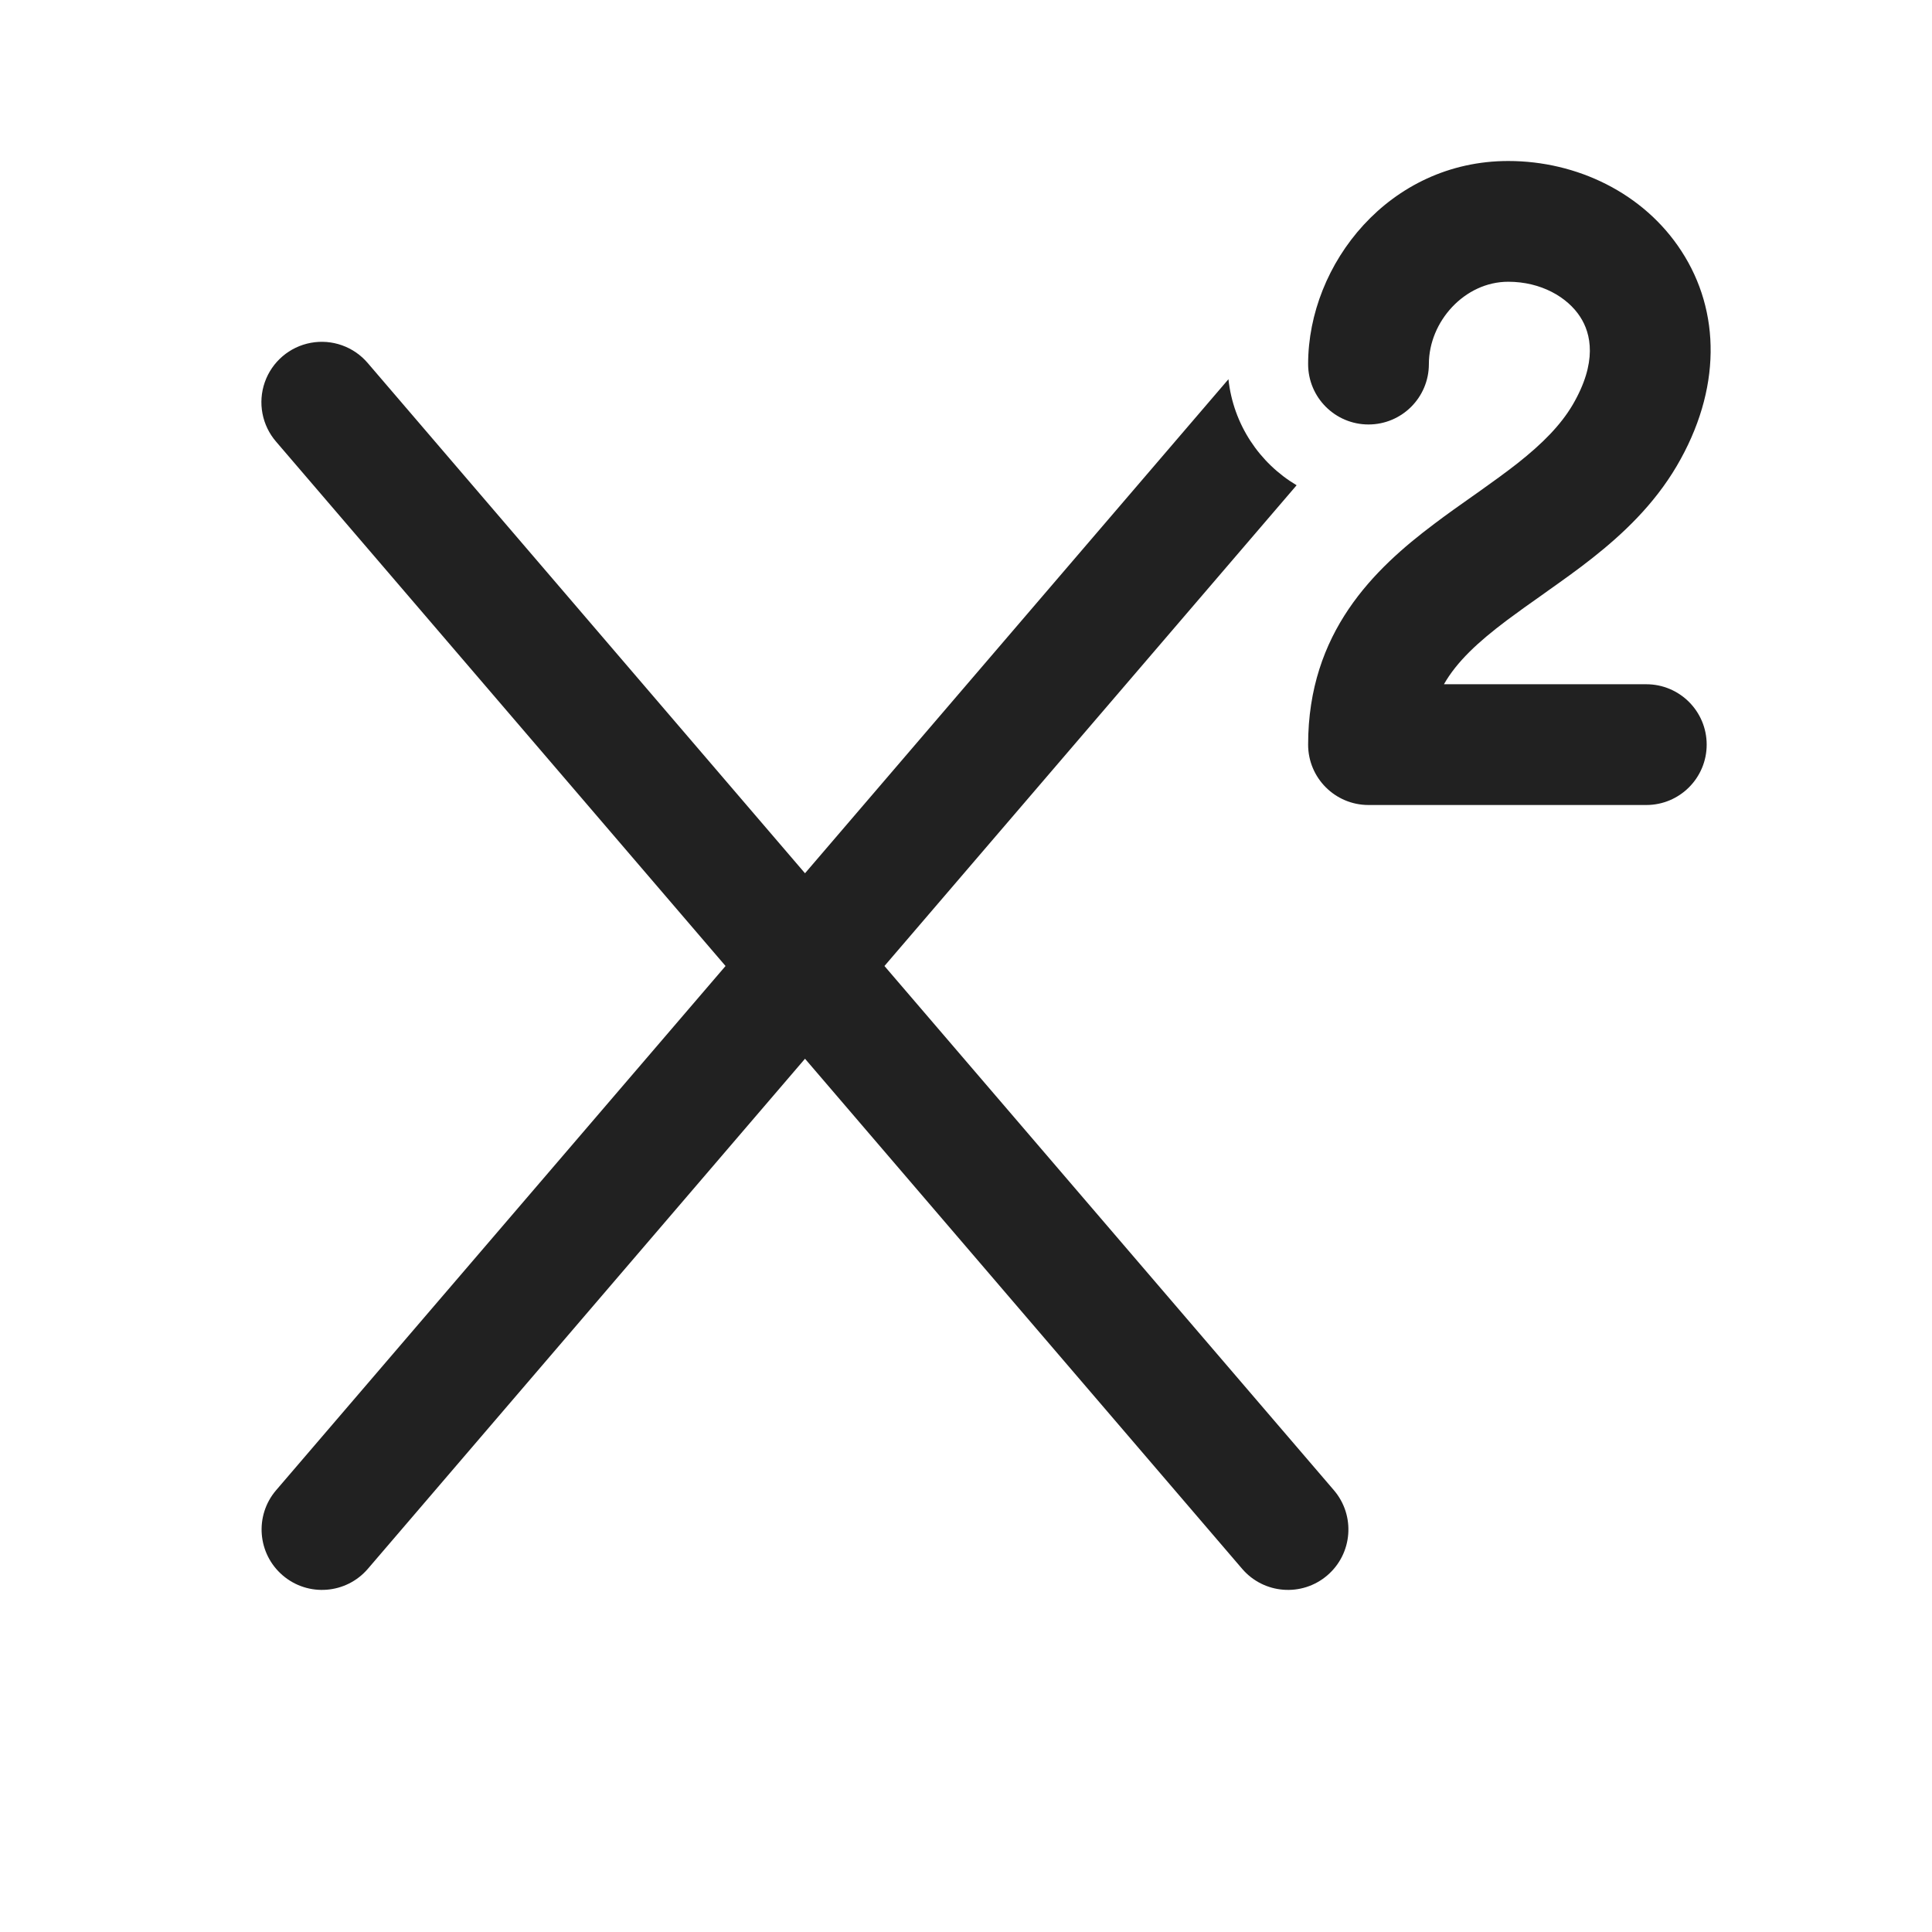
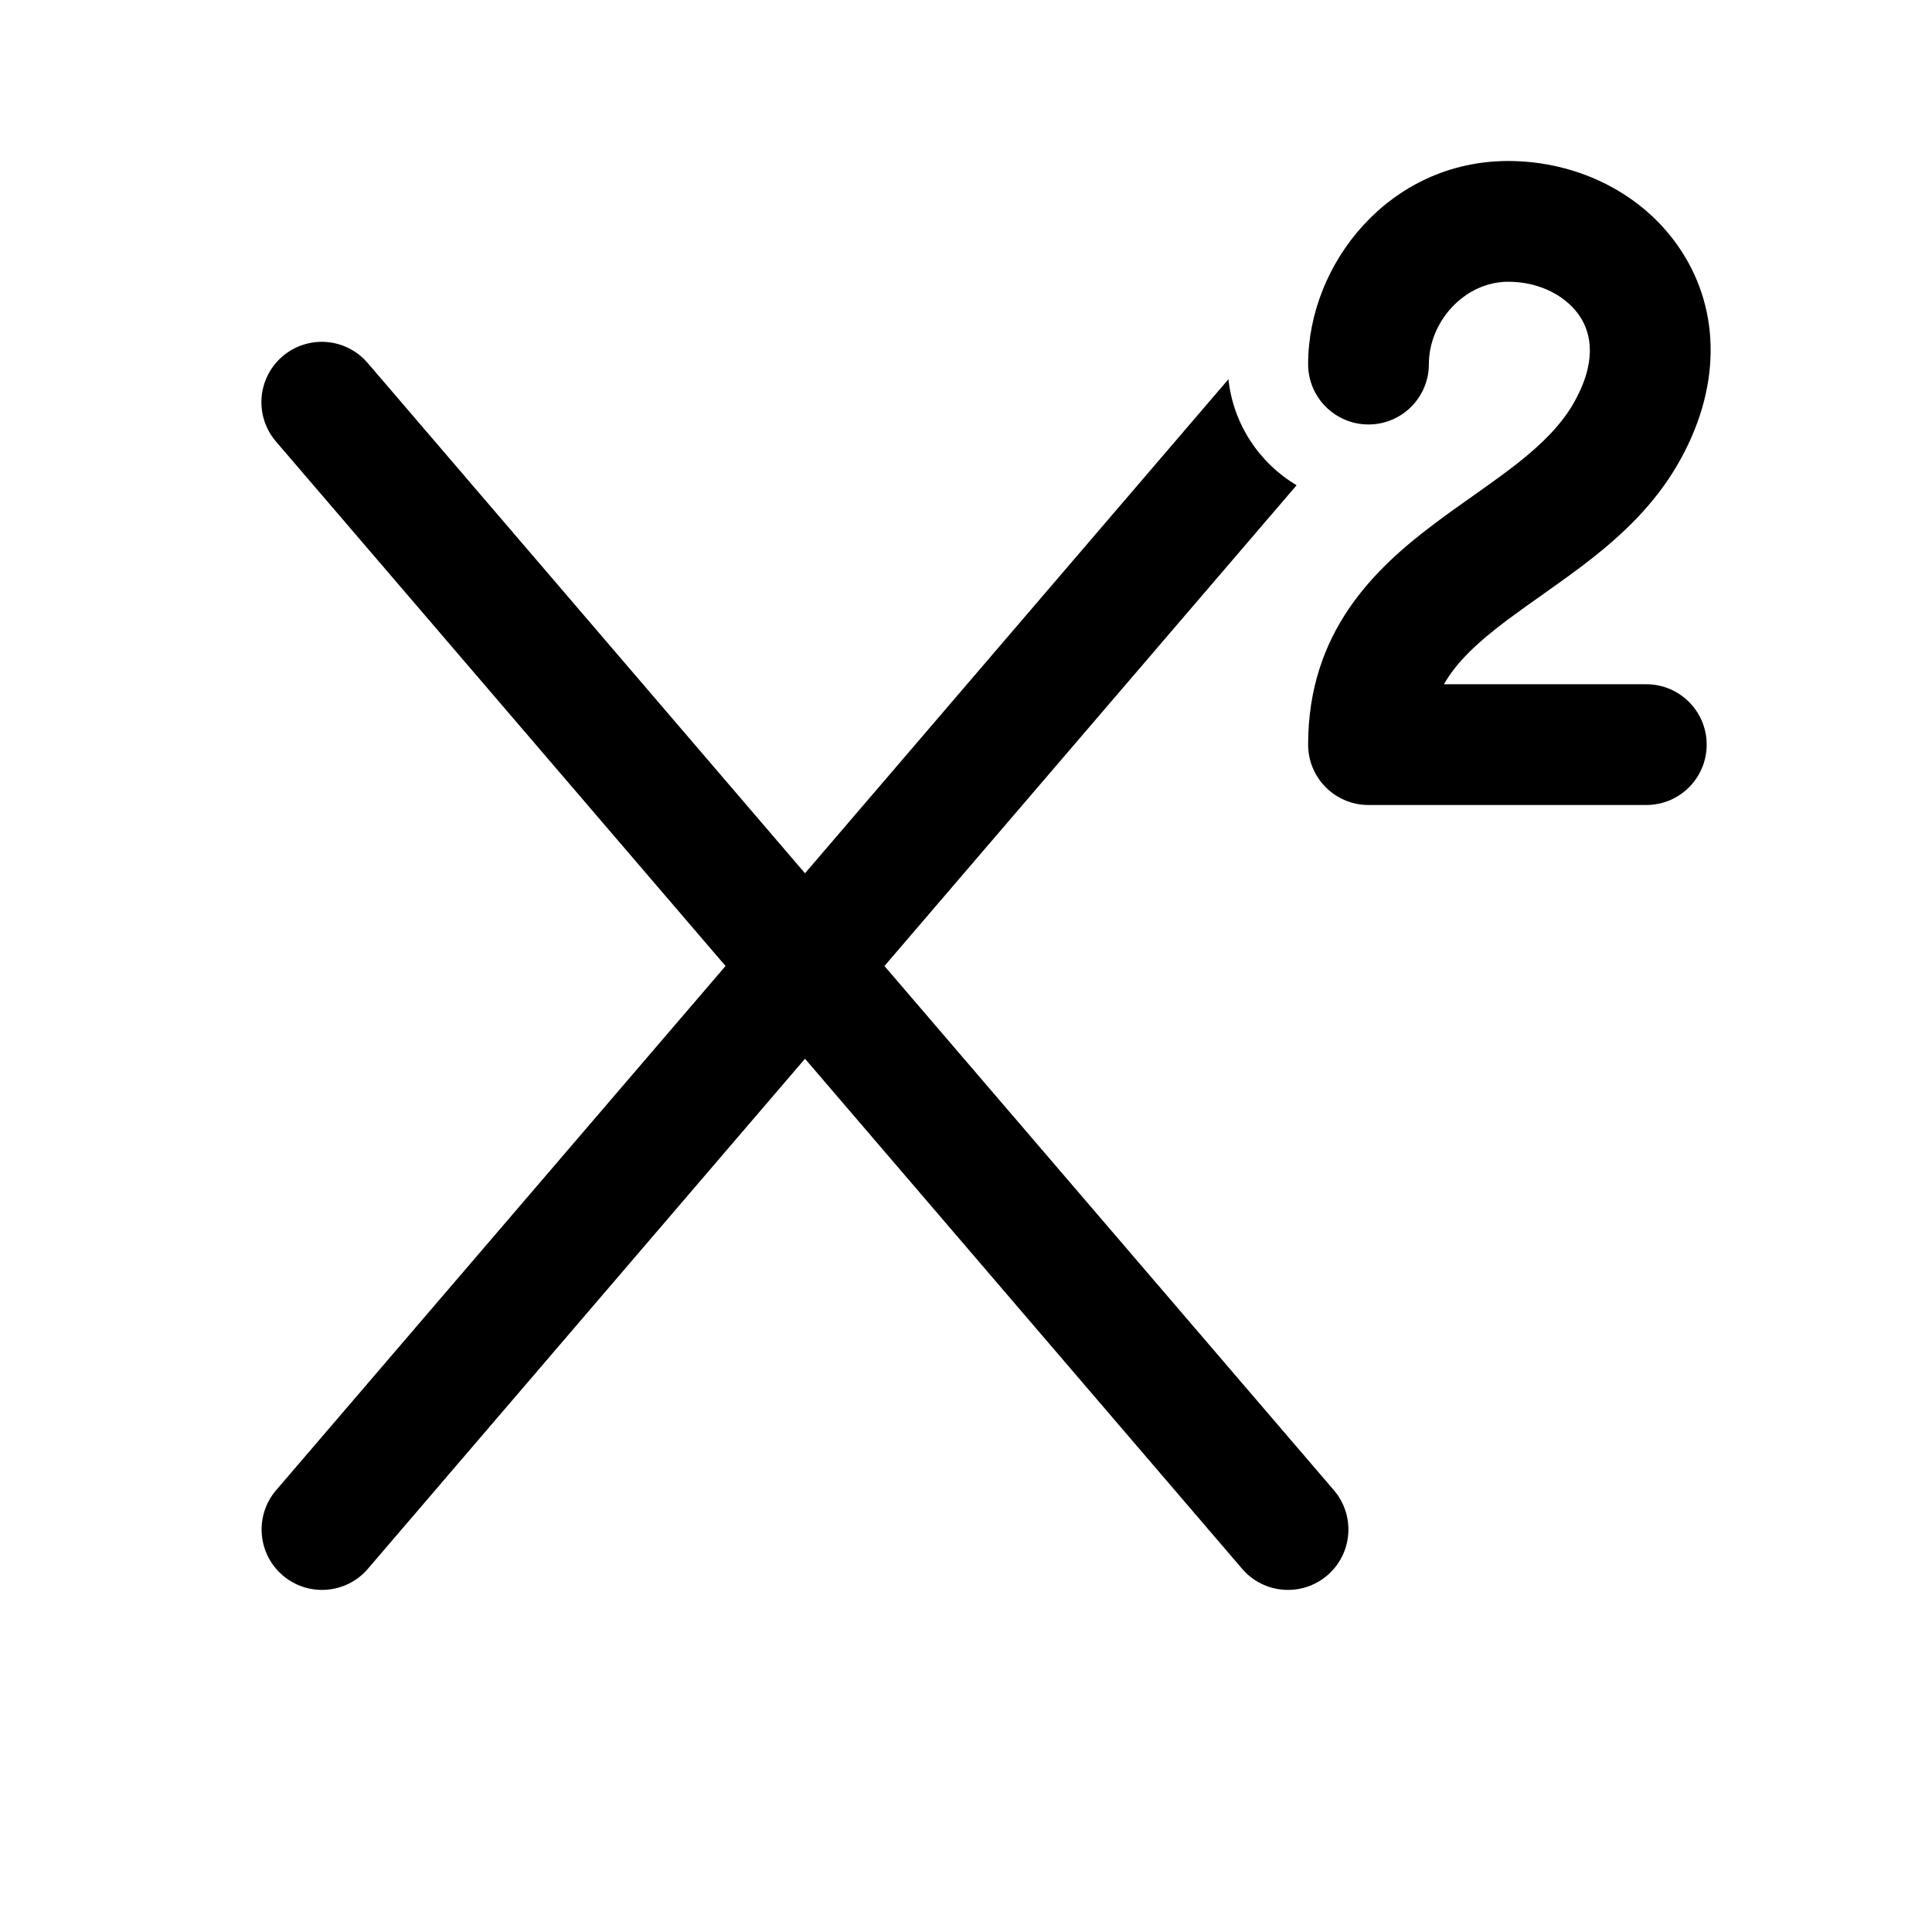
<svg xmlns="http://www.w3.org/2000/svg" width="24" height="24" fill="none" viewBox="0 0 24 24">
-   <path d="M18.736 3.5c-.543 0-.986.495-.986 1.023a.75.75 0 0 1-1.5 0C16.25 3.278 17.258 2 18.736 2c.855 0 1.684.4 2.15 1.117.49.751.5 1.724-.057 2.672-.285.484-.673.847-1.045 1.141-.187.148-.379.284-.557.41l-.078.056a17.45 17.45 0 0 0-.432.311c-.356.268-.619.511-.78.793h2.514a.75.75 0 0 1 0 1.5H17a.75.75 0 0 1-.75-.75c0-1.396.821-2.182 1.565-2.741.157-.119.32-.234.472-.341l.074-.052c.177-.126.34-.243.493-.363.306-.242.532-.47.682-.724.31-.53.229-.886.093-1.094-.158-.244-.486-.435-.893-.435Z" fill="#212121" />
-   <path d="M15.26 4.71c.06.562.385 1.043.847 1.318L10.987 12l5.583 6.512a.75.75 0 1 1-1.14.976L10 13.152l-5.43 6.336a.75.75 0 0 1-1.14-.976L9.013 12 3.431 5.488a.75.75 0 1 1 1.139-.976L10 10.848l5.26-6.137Z" fill="#212121" />
+   <path d="M18.736 3.5c-.543 0-.986.495-.986 1.023a.75.75 0 0 1-1.5 0C16.25 3.278 17.258 2 18.736 2c.855 0 1.684.4 2.15 1.117.49.751.5 1.724-.057 2.672-.285.484-.673.847-1.045 1.141-.187.148-.379.284-.557.41l-.078.056a17.45 17.45 0 0 0-.432.311c-.356.268-.619.511-.78.793h2.514a.75.75 0 0 1 0 1.5H17a.75.75 0 0 1-.75-.75c0-1.396.821-2.182 1.565-2.741.157-.119.32-.234.472-.341l.074-.052c.177-.126.34-.243.493-.363.306-.242.532-.47.682-.724.31-.53.229-.886.093-1.094-.158-.244-.486-.435-.893-.435Z" fill="#000000" />
+   <path d="M15.26 4.71c.06.562.385 1.043.847 1.318L10.987 12l5.583 6.512a.75.75 0 1 1-1.14.976L10 13.152l-5.43 6.336a.75.75 0 0 1-1.14-.976L9.013 12 3.431 5.488a.75.75 0 1 1 1.139-.976L10 10.848l5.26-6.137Z" fill="#000000" />
</svg>
